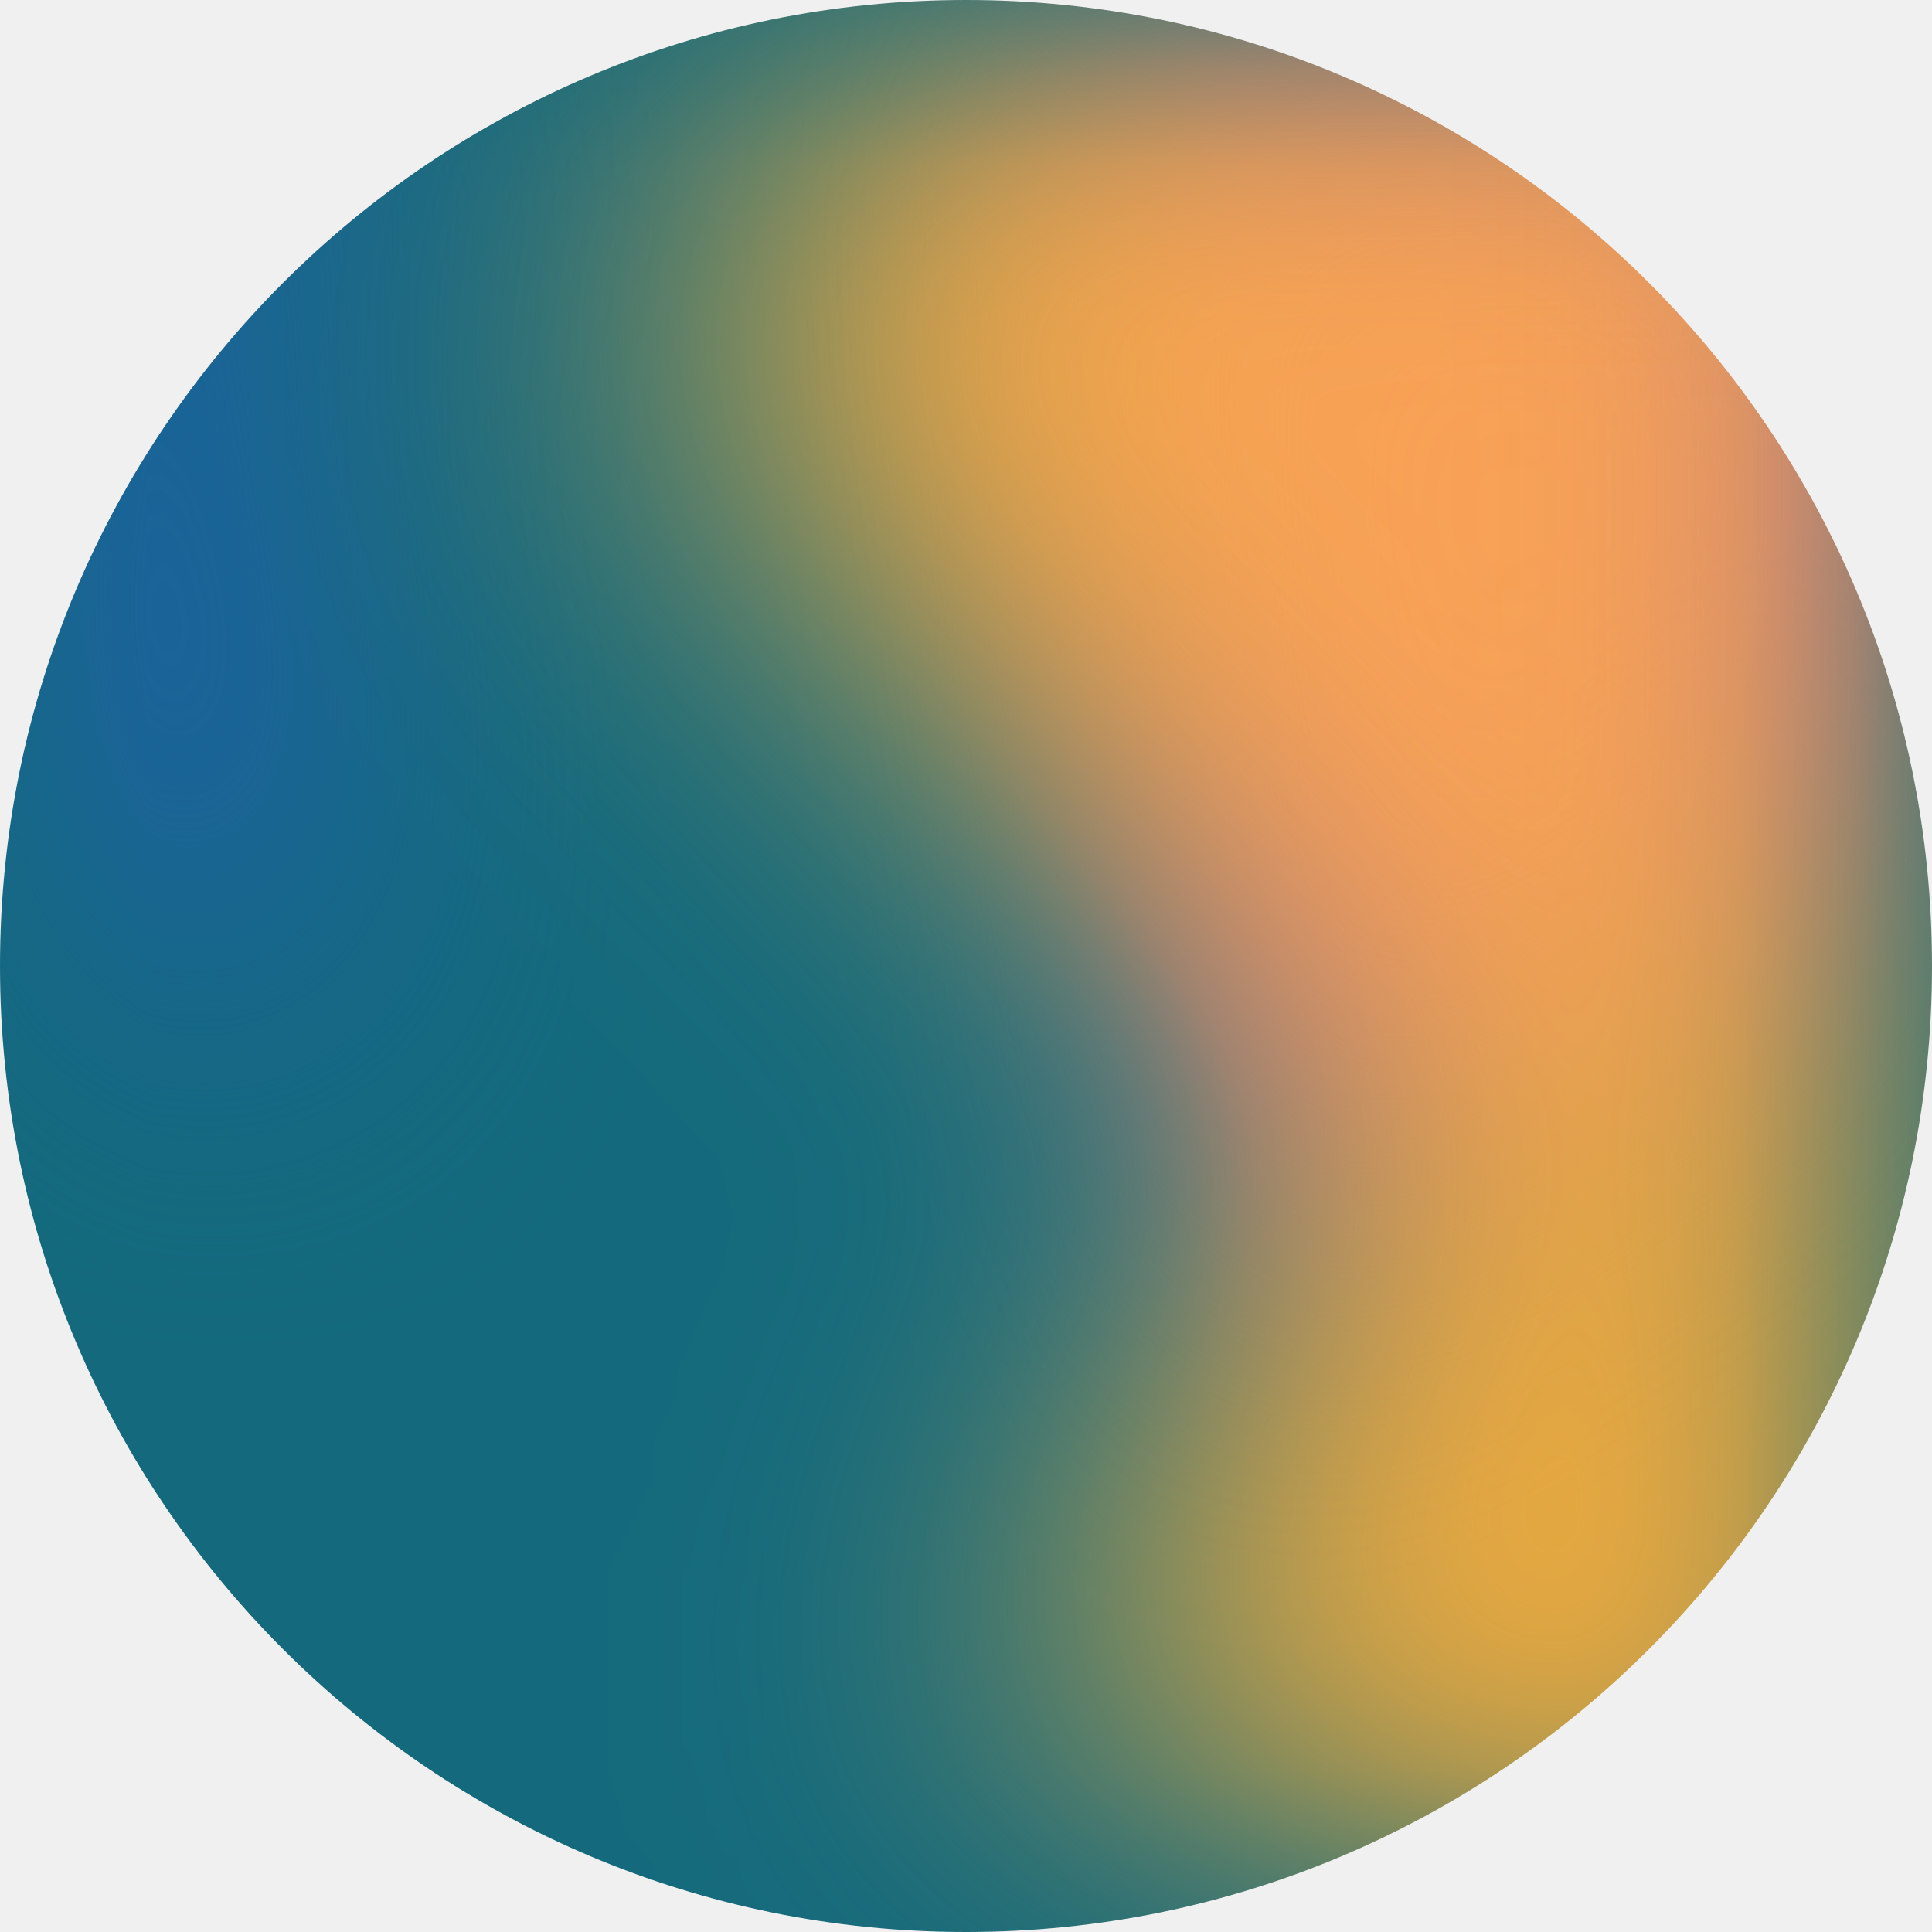
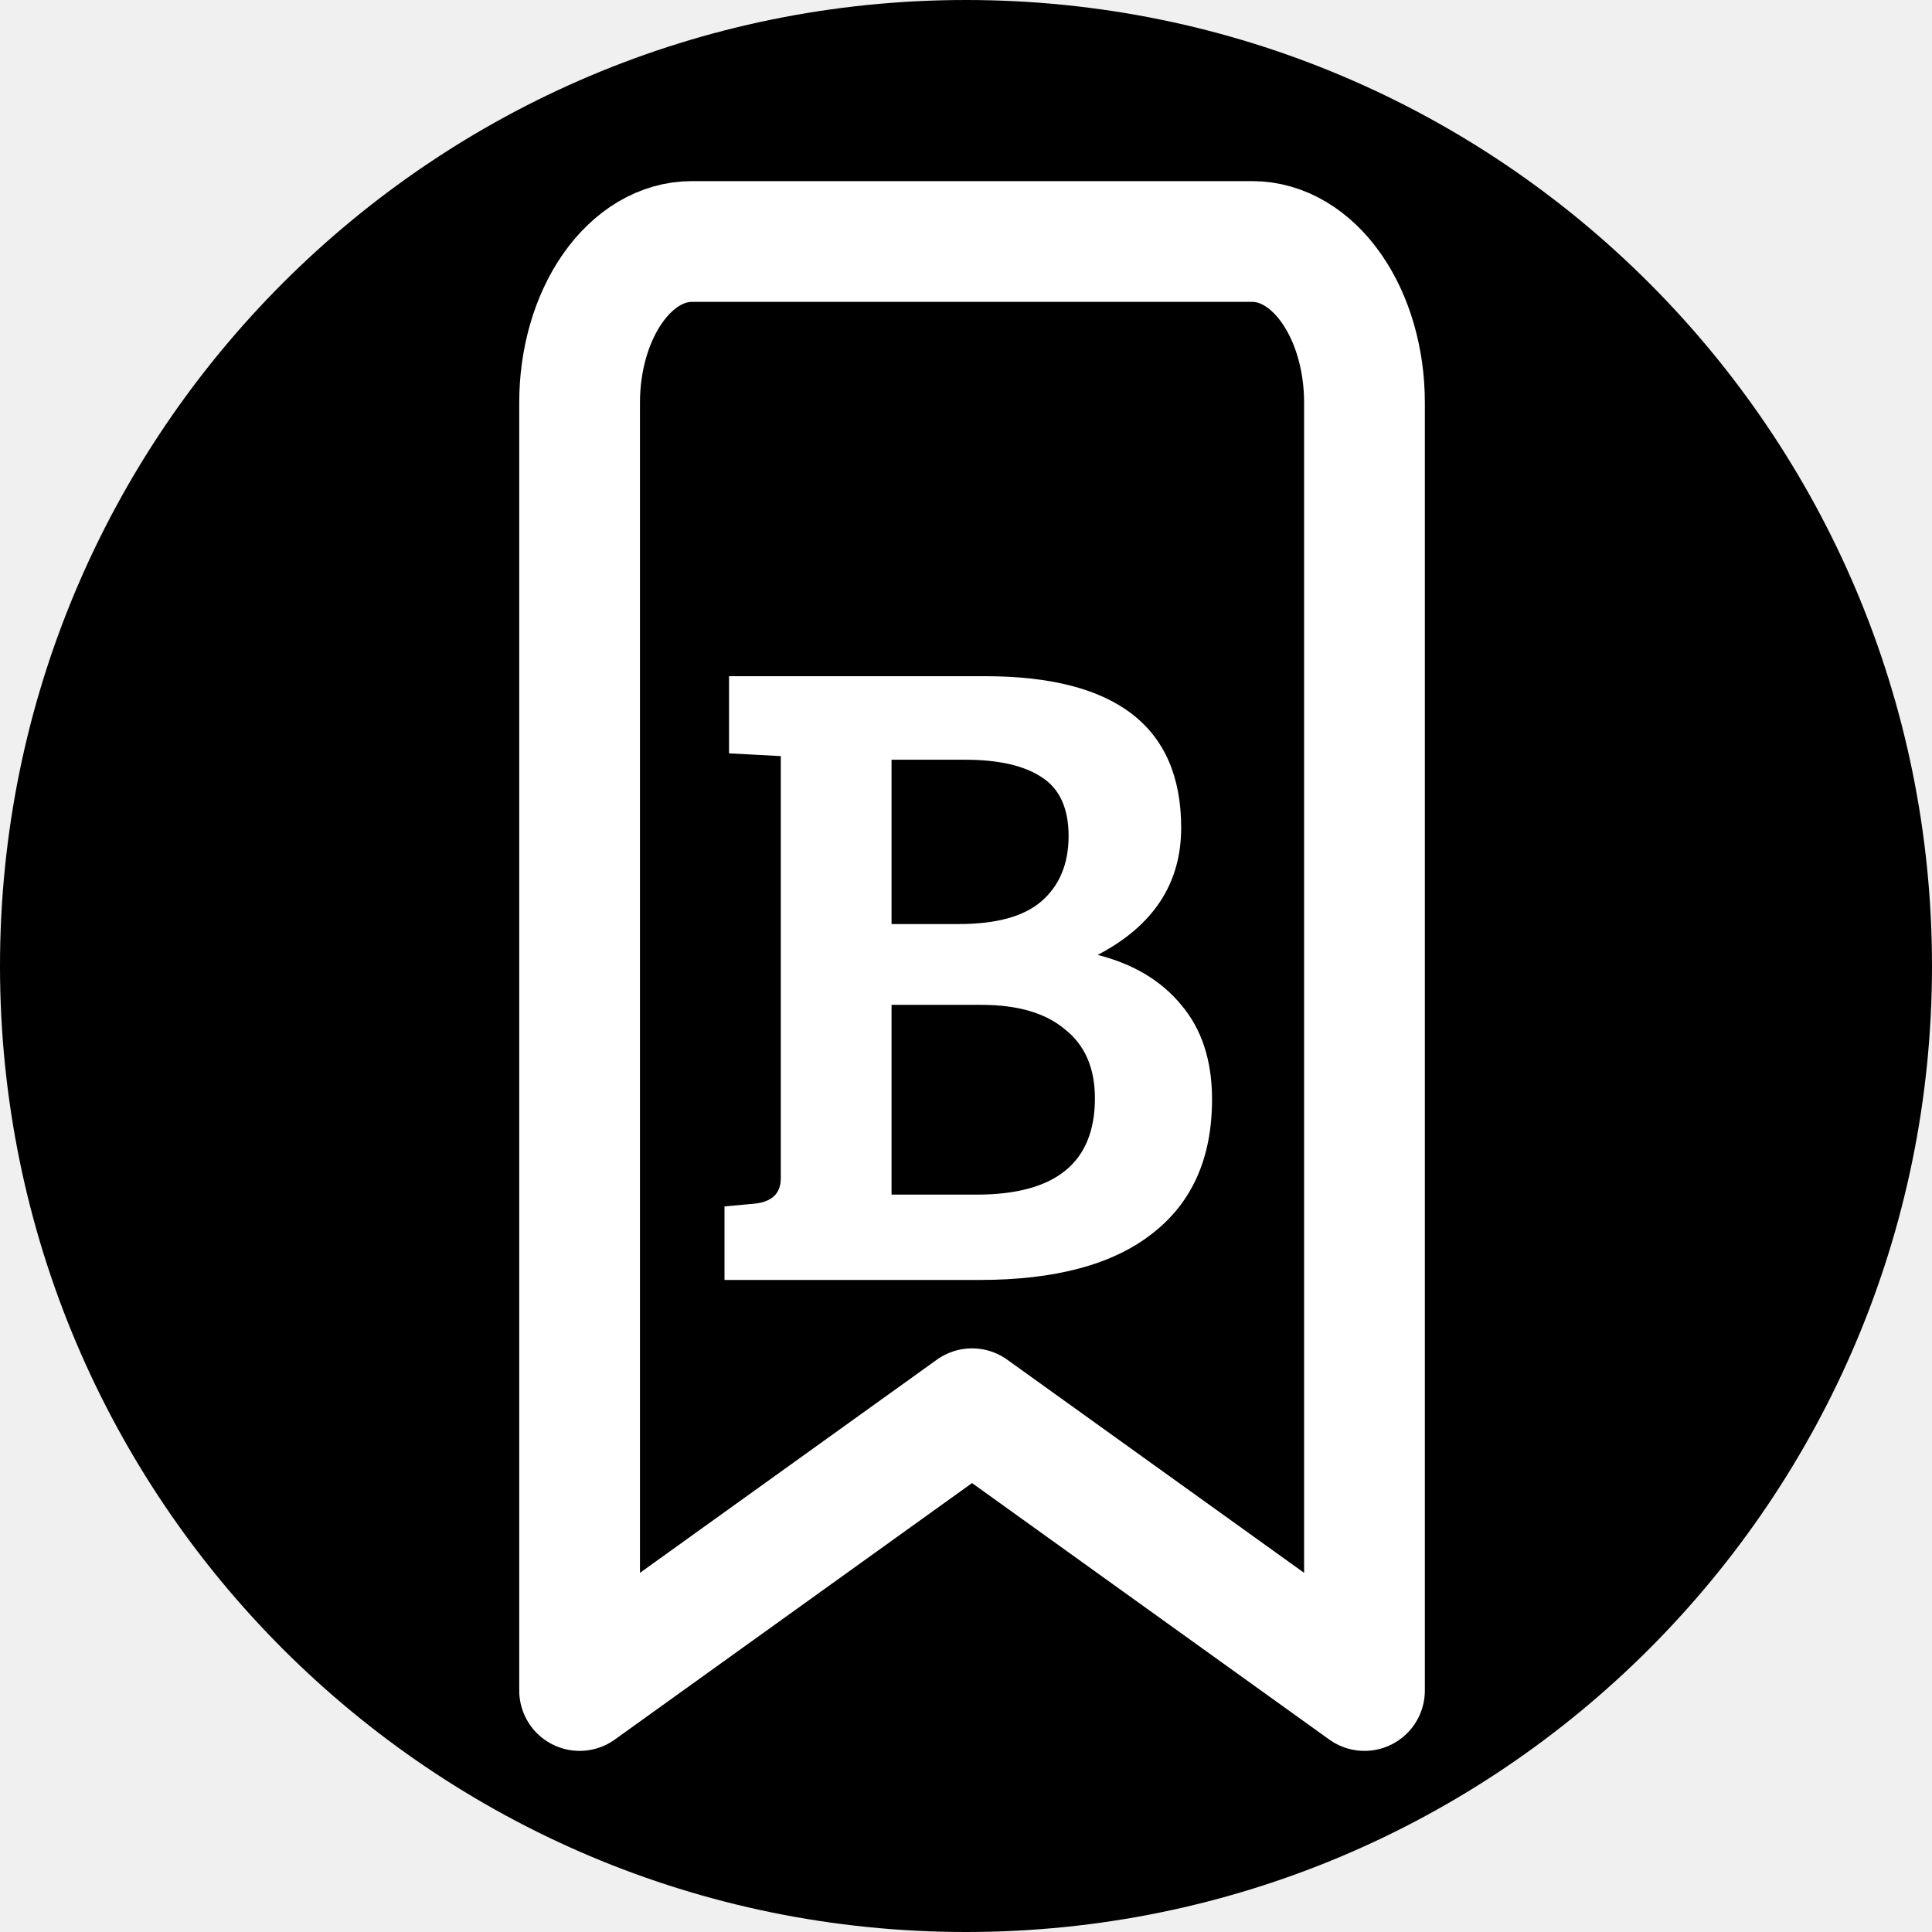
- <svg xmlns="http://www.w3.org/2000/svg" viewBox="0 0 80 80" fill="none" width="32" height="32" data-reactroot="">
-   <mask id="mask__marble" maskUnits="userSpaceOnUse" x="0" y="0" width="80" height="80">
-     <rect width="80" height="80" rx="160" fill="white" />
-   </mask>
-   <g mask="url(#mask__marble)">
-     <rect width="80" height="80" rx="2" fill="#146A7C" />
-     <path filter="url(#prefix__filter0_f)" d="M32.414 59.35L50.376 70.5H72.5v-71H33.728L26.5 13.381l19.057 27.08L32.414 59.35z" fill="#F0AB3D" transform="translate(0 0) rotate(352 40 40) scale(1.2)" />
-     <path filter="url(#prefix__filter0_f)" style="mix-blend-mode:overlay" d="M22.216 24L0 46.75l14.108 38.129L78 86l-3.081-59.276-22.378 4.005 12.972 20.186-23.35 27.395L22.215 24z" fill="#C271B4" transform="translate(0 0) rotate(-168 40 40) scale(1.2)" />
-   </g>
-   <defs>
-     <filter id="prefix__filter0_f" filterUnits="userSpaceOnUse" color-interpolation-filters="sRGB">
-       <feFlood flood-opacity="0" result="BackgroundImageFix" />
-       <feBlend in="SourceGraphic" in2="BackgroundImageFix" result="shape" />
-       <feGaussianBlur stdDeviation="7" result="effect1_foregroundBlur" />
-     </filter>
-   </defs>
+ <svg xmlns="http://www.w3.org/2000/svg" width="80" height="80" viewBox="0 0 80 80" fill="none">
+   <circle cx="40" cy="40" r="40" fill="black" />
+   <path d="M24 16.667C24 14.899 24.489 13.203 25.36 11.953C26.231 10.702 27.412 10 28.643 10L51.857 10C53.089 10 54.27 10.702 55.14 11.953C56.011 13.203 56.5 14.899 56.5 16.667L56.5 70L40.25 58.333L24 70L24 16.667Z" stroke="white" stroke-width="5" stroke-linecap="round" stroke-linejoin="round" />
+   <path d="M30.188 28H40.789C46.203 28 48.91 30.093 48.91 34.278C48.91 36.584 47.757 38.338 45.451 39.541C46.93 39.917 48.083 40.606 48.91 41.609C49.762 42.611 50.188 43.915 50.188 45.519C50.188 47.95 49.361 49.804 47.707 51.083C46.078 52.361 43.697 53 40.564 53H30V49.955L31.241 49.842C31.967 49.767 32.331 49.416 32.331 48.789V31.308L30.188 31.195V28ZM36.917 41.609V49.466H40.451C43.709 49.466 45.338 48.138 45.338 45.481C45.338 44.228 44.925 43.276 44.098 42.624C43.296 41.947 42.143 41.609 40.639 41.609H36.917ZM36.917 31.459V38.263H39.699C41.253 38.263 42.394 37.95 43.12 37.323C43.872 36.672 44.248 35.769 44.248 34.617C44.248 33.464 43.872 32.649 43.12 32.173C42.394 31.697 41.341 31.459 39.962 31.459H36.917Z" fill="white" />
</svg>
